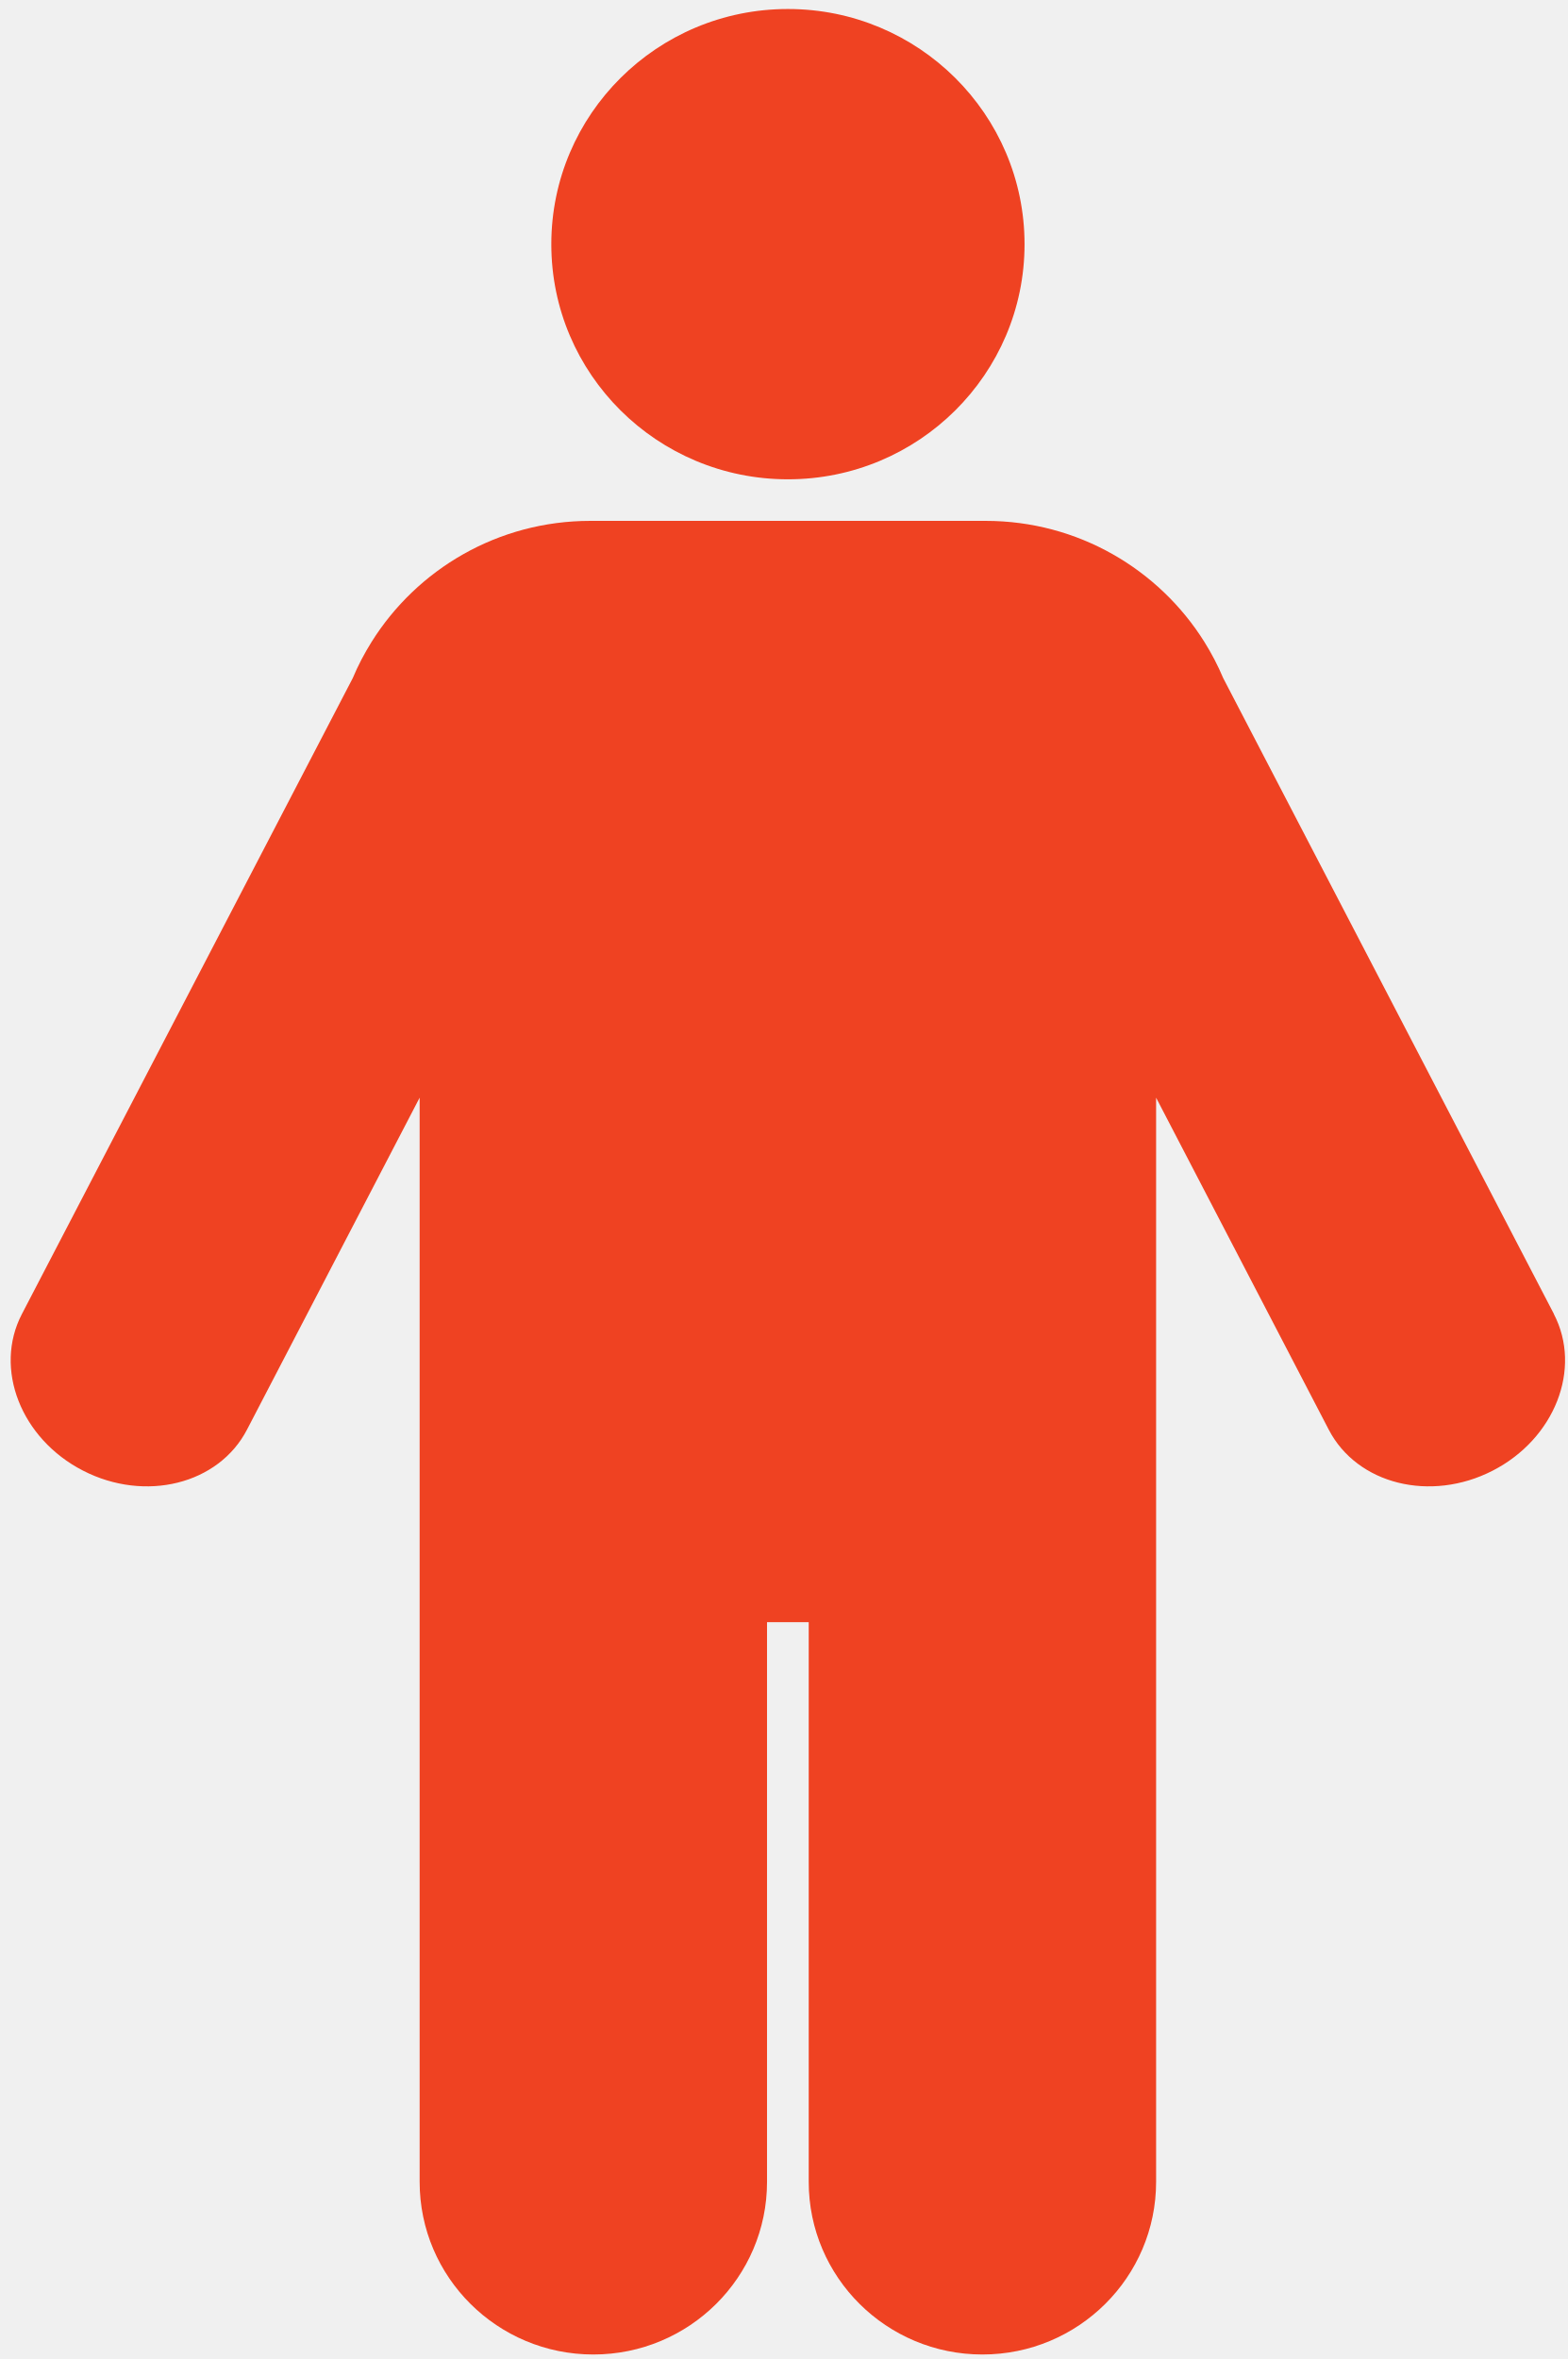
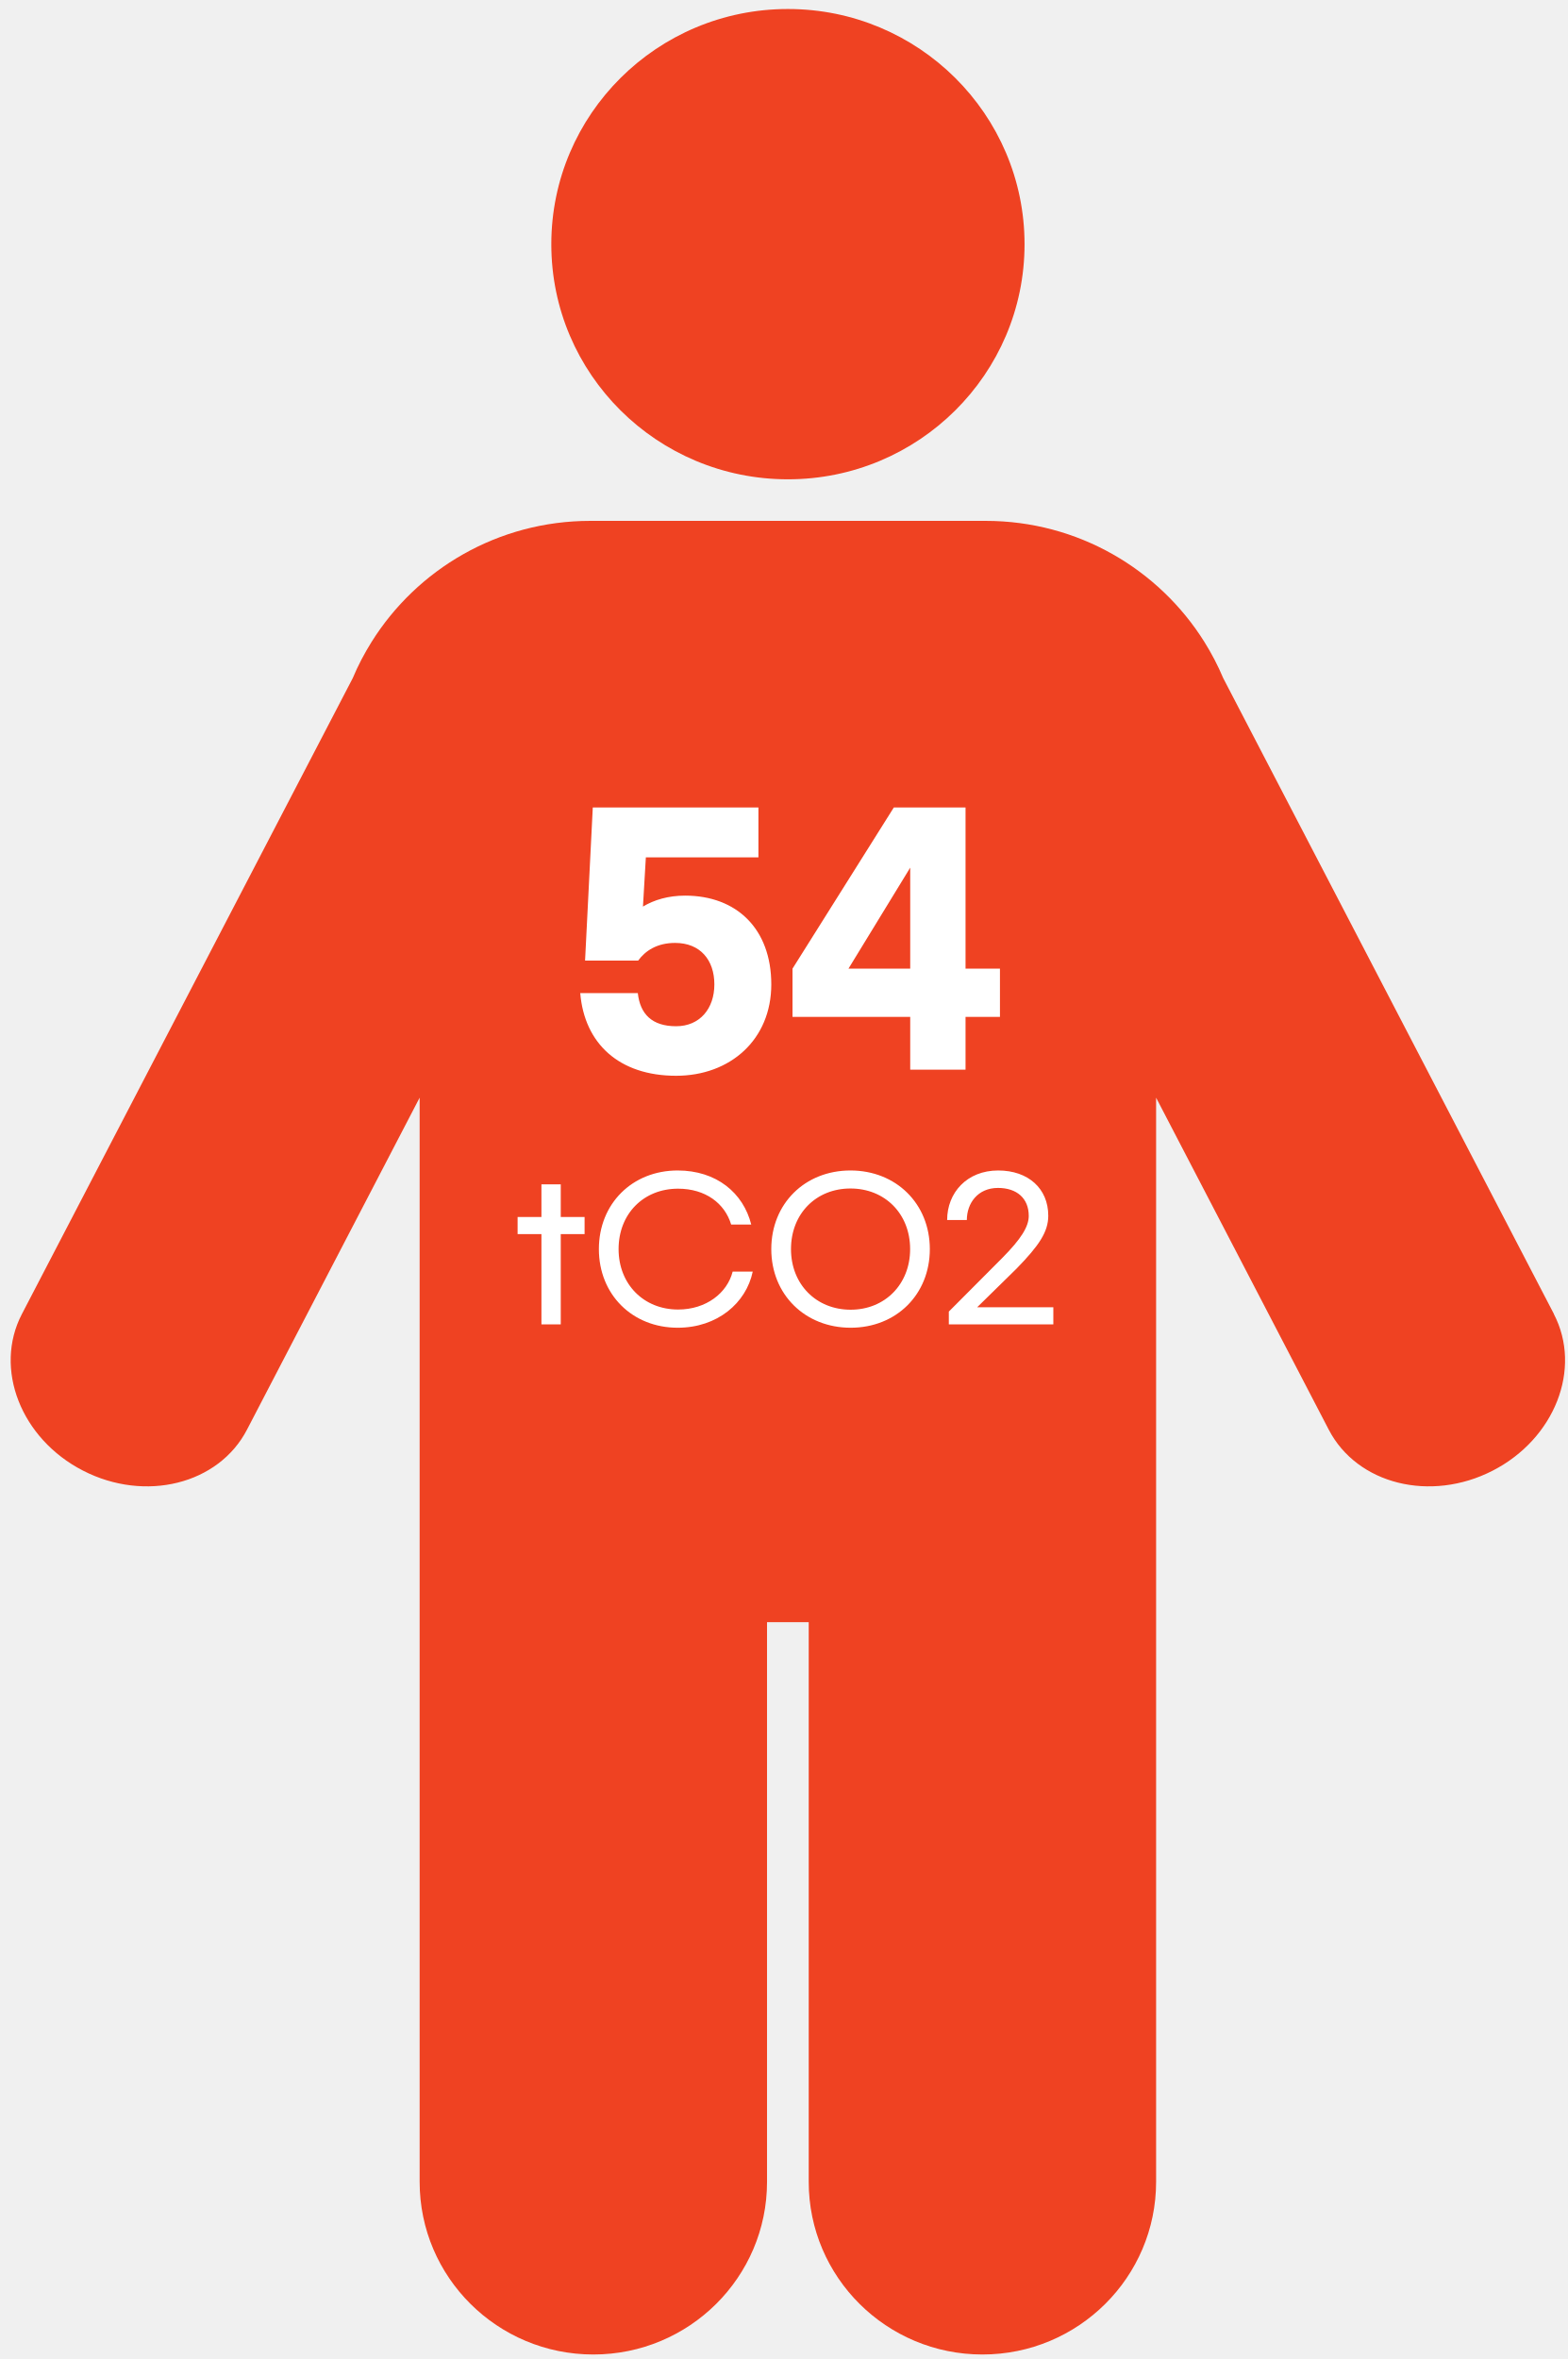
<svg xmlns="http://www.w3.org/2000/svg" width="117" height="176" viewBox="0 0 117 176" fill="none">
-   <path d="M115.958 98.04L91.276 50.592C90.882 49.654 90.406 48.748 89.872 47.892C86.482 42.474 80.441 38.861 73.546 38.861H44.053C37.158 38.861 31.117 42.474 27.727 47.892C27.194 48.748 26.717 49.645 26.323 50.592L1.633 98.04C-0.485 102.11 1.559 107.34 6.197 109.722C10.834 112.104 16.309 110.742 18.427 106.671L31.314 81.895V162.782C31.314 169.896 37.117 175.664 44.275 175.664C51.433 175.664 57.236 169.896 57.236 162.782V121.029H60.347V162.782C60.347 169.896 66.15 175.664 73.308 175.664C80.466 175.664 86.269 169.896 86.269 162.782V81.895L99.156 106.671C101.274 110.742 106.749 112.104 111.386 109.722C116.024 107.34 118.068 102.11 115.95 98.04H115.958ZM58.795 35.76C68.547 35.76 76.452 27.904 76.452 18.22C76.452 8.537 68.547 0.672 58.795 0.672C49.044 0.672 41.139 8.529 41.139 18.22C41.139 27.912 49.044 35.76 58.795 35.76Z" fill="#EF4222" />
+   <g clip-path="url(#clip0_4094_29)">
+     <path d="M115.958 98.04L91.276 50.592C90.882 49.654 90.406 48.748 89.872 47.892C86.482 42.474 80.441 38.861 73.546 38.861H44.053C37.158 38.861 31.117 42.474 27.727 47.892C27.194 48.748 26.717 49.645 26.323 50.592L1.633 98.04C-0.485 102.11 1.559 107.34 6.197 109.722C10.834 112.104 16.309 110.742 18.427 106.671L31.314 81.895V162.782C31.314 169.896 37.117 175.664 44.275 175.664C51.433 175.664 57.236 169.896 57.236 162.782V121.029H60.347V162.782C60.347 169.896 66.15 175.664 73.308 175.664C80.466 175.664 86.269 169.896 86.269 162.782V81.895L99.156 106.671C101.274 110.742 106.749 112.104 111.386 109.722C116.024 107.34 118.068 102.11 115.95 98.04H115.958ZM58.795 35.76C68.547 35.76 76.452 27.904 76.452 18.22C76.452 8.537 68.547 0.672 58.795 0.672C49.044 0.672 41.139 8.529 41.139 18.22C41.139 27.912 49.044 35.76 58.795 35.76Z" fill="#EF4222" />
+     <path d="M50.45 80.261C46.202 80.261 43.61 77.861 43.298 74.093H47.594C47.762 75.653 48.65 76.565 50.45 76.565C52.226 76.565 53.306 75.245 53.306 73.445C53.306 71.621 52.25 70.349 50.378 70.349C49.01 70.349 48.146 70.949 47.618 71.669H43.658L44.234 60.245H56.594V63.965H48.194L47.978 67.637C48.818 67.133 49.874 66.821 51.122 66.821C54.962 66.821 57.554 69.293 57.554 73.445C57.554 77.573 54.482 80.261 50.45 80.261ZM67.921 79.805V75.869H59.137V72.269L66.697 60.245H72.049V72.269H74.617V75.869H72.049V79.805H67.921ZM63.313 72.269H67.921V64.733L63.313 72.269ZM43.622 90.799V92.073H41.844V98.807H40.402V92.073H38.624V90.799H40.402V88.363H41.844V90.799H43.622ZM50.569 99.059C47.181 99.059 44.689 96.581 44.689 93.193C44.689 89.805 47.181 87.327 50.569 87.327C53.467 87.327 55.469 89.007 56.057 91.359H54.559C54.083 89.777 52.641 88.685 50.597 88.685C48.021 88.685 46.159 90.561 46.159 93.193C46.159 95.811 48.035 97.701 50.597 97.701C52.697 97.701 54.265 96.469 54.671 94.873H56.169C55.679 97.211 53.537 99.059 50.569 99.059ZM63.476 99.059C60.074 99.059 57.554 96.581 57.554 93.193C57.554 89.805 60.06 87.327 63.462 87.327C66.864 87.327 69.384 89.805 69.384 93.193C69.384 96.581 66.878 99.059 63.476 99.059ZM63.476 97.715C66.024 97.715 67.914 95.825 67.914 93.193C67.914 90.547 66.024 88.671 63.462 88.671C60.9 88.671 59.024 90.547 59.024 93.193C59.024 95.825 60.914 97.715 63.476 97.715ZM70.802 98.807V97.855L74.778 93.865C76.206 92.423 76.766 91.513 76.766 90.715C76.766 89.399 75.87 88.629 74.47 88.629C72.958 88.629 72.146 89.777 72.146 91.023H70.676C70.676 88.993 72.146 87.327 74.484 87.327C76.738 87.327 78.222 88.685 78.222 90.701C78.222 91.905 77.536 92.927 75.856 94.649L72.916 97.533H78.6V98.807H70.802Z" fill="white" />
+   </g>
+   <defs>
+     <clipPath id="clip0_4094_29">
+       <rect width="116" height="175" fill="white" transform="translate(0.79541 0.672302)" />
+     </clipPath>
+   </defs>
</svg>
